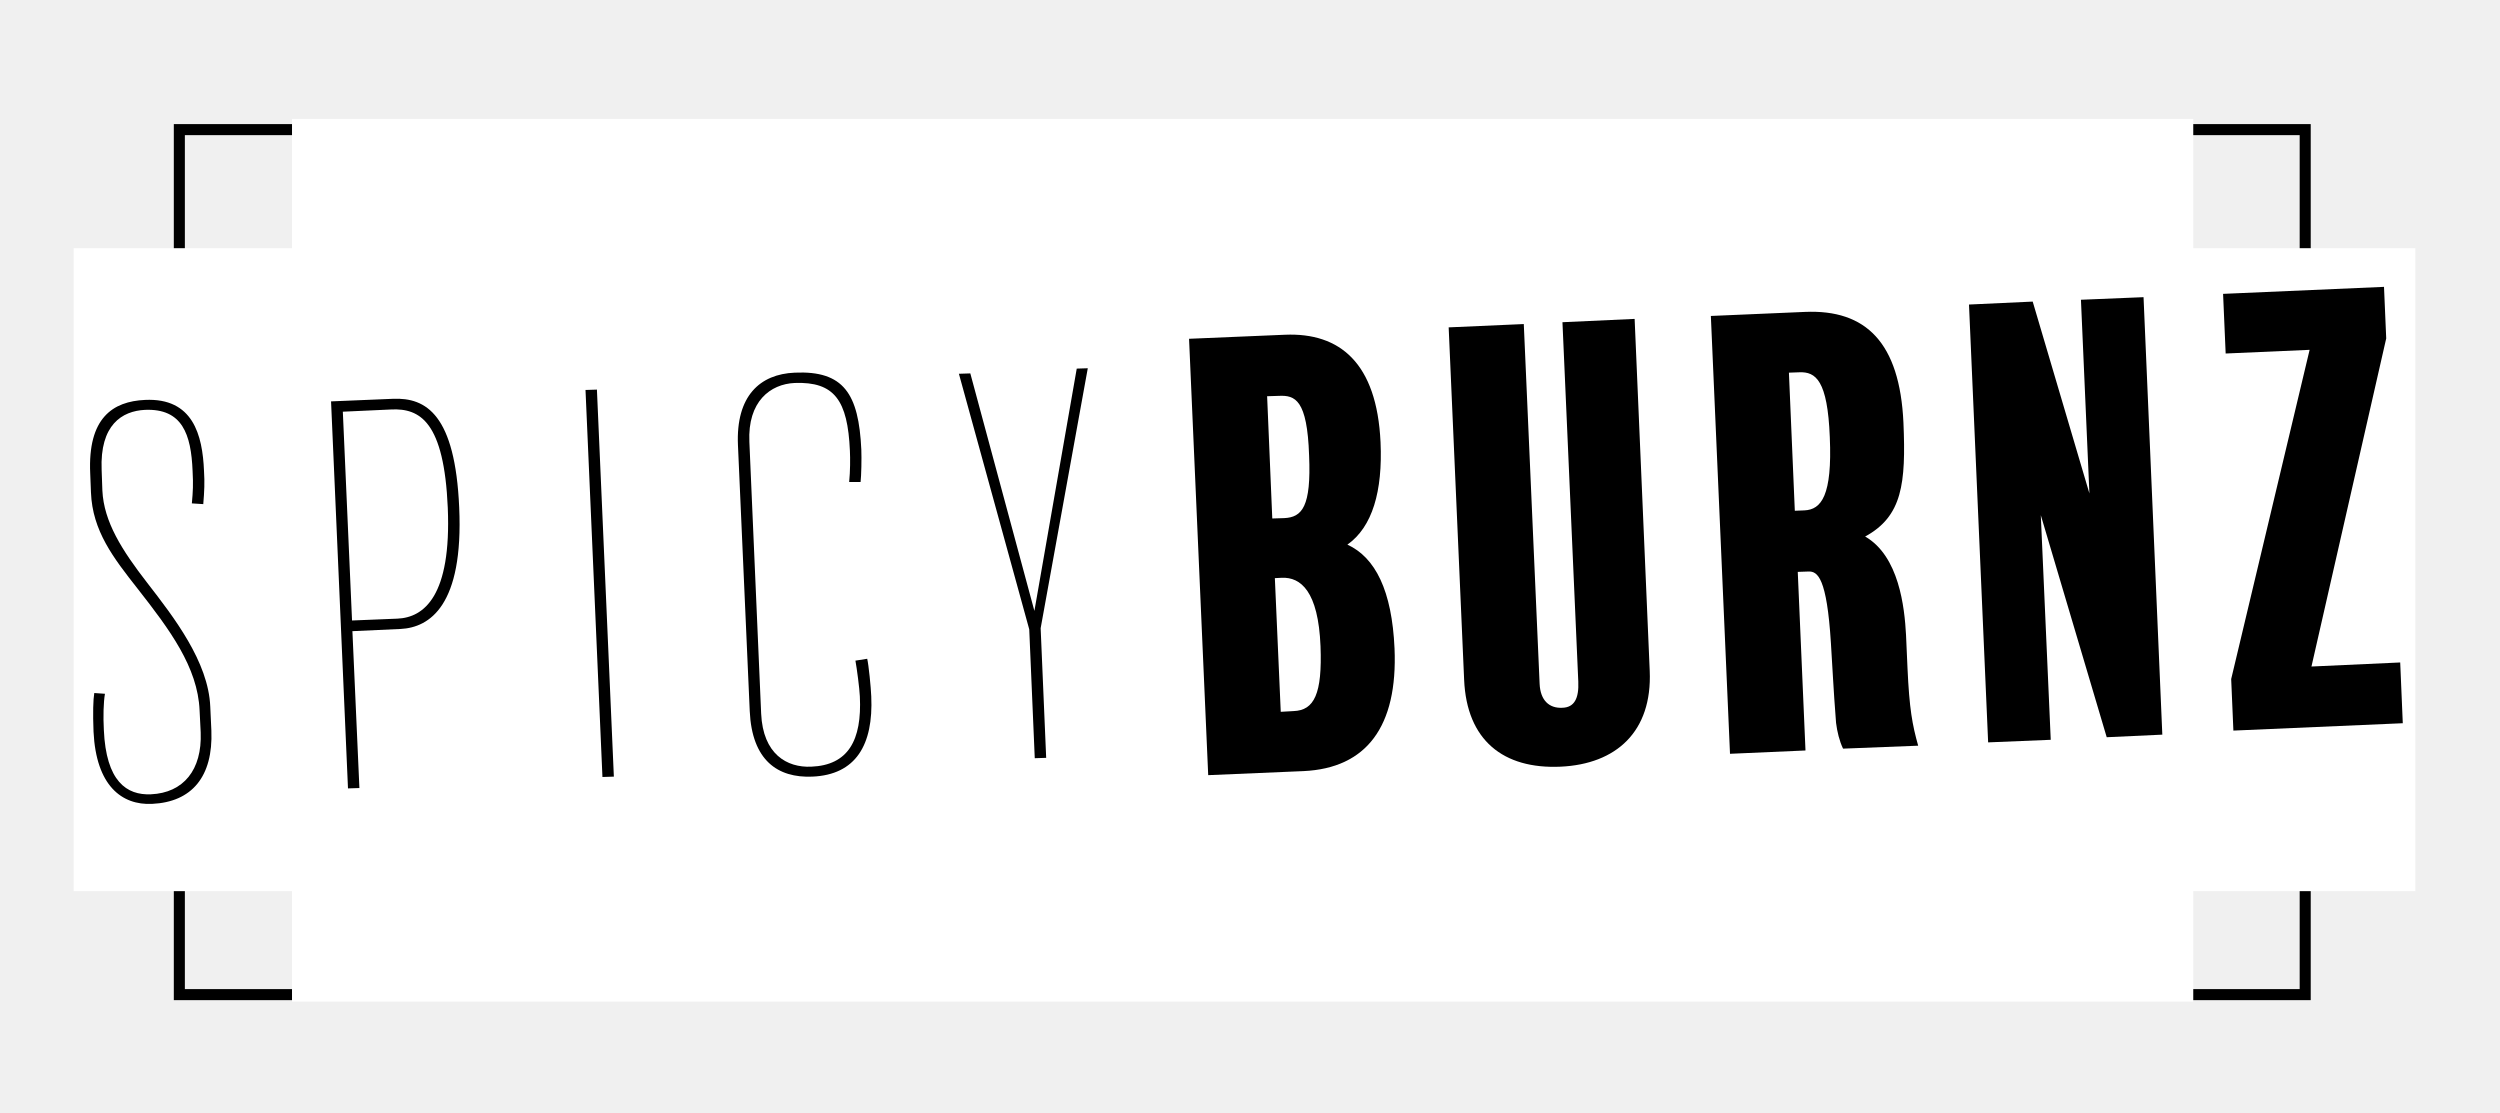
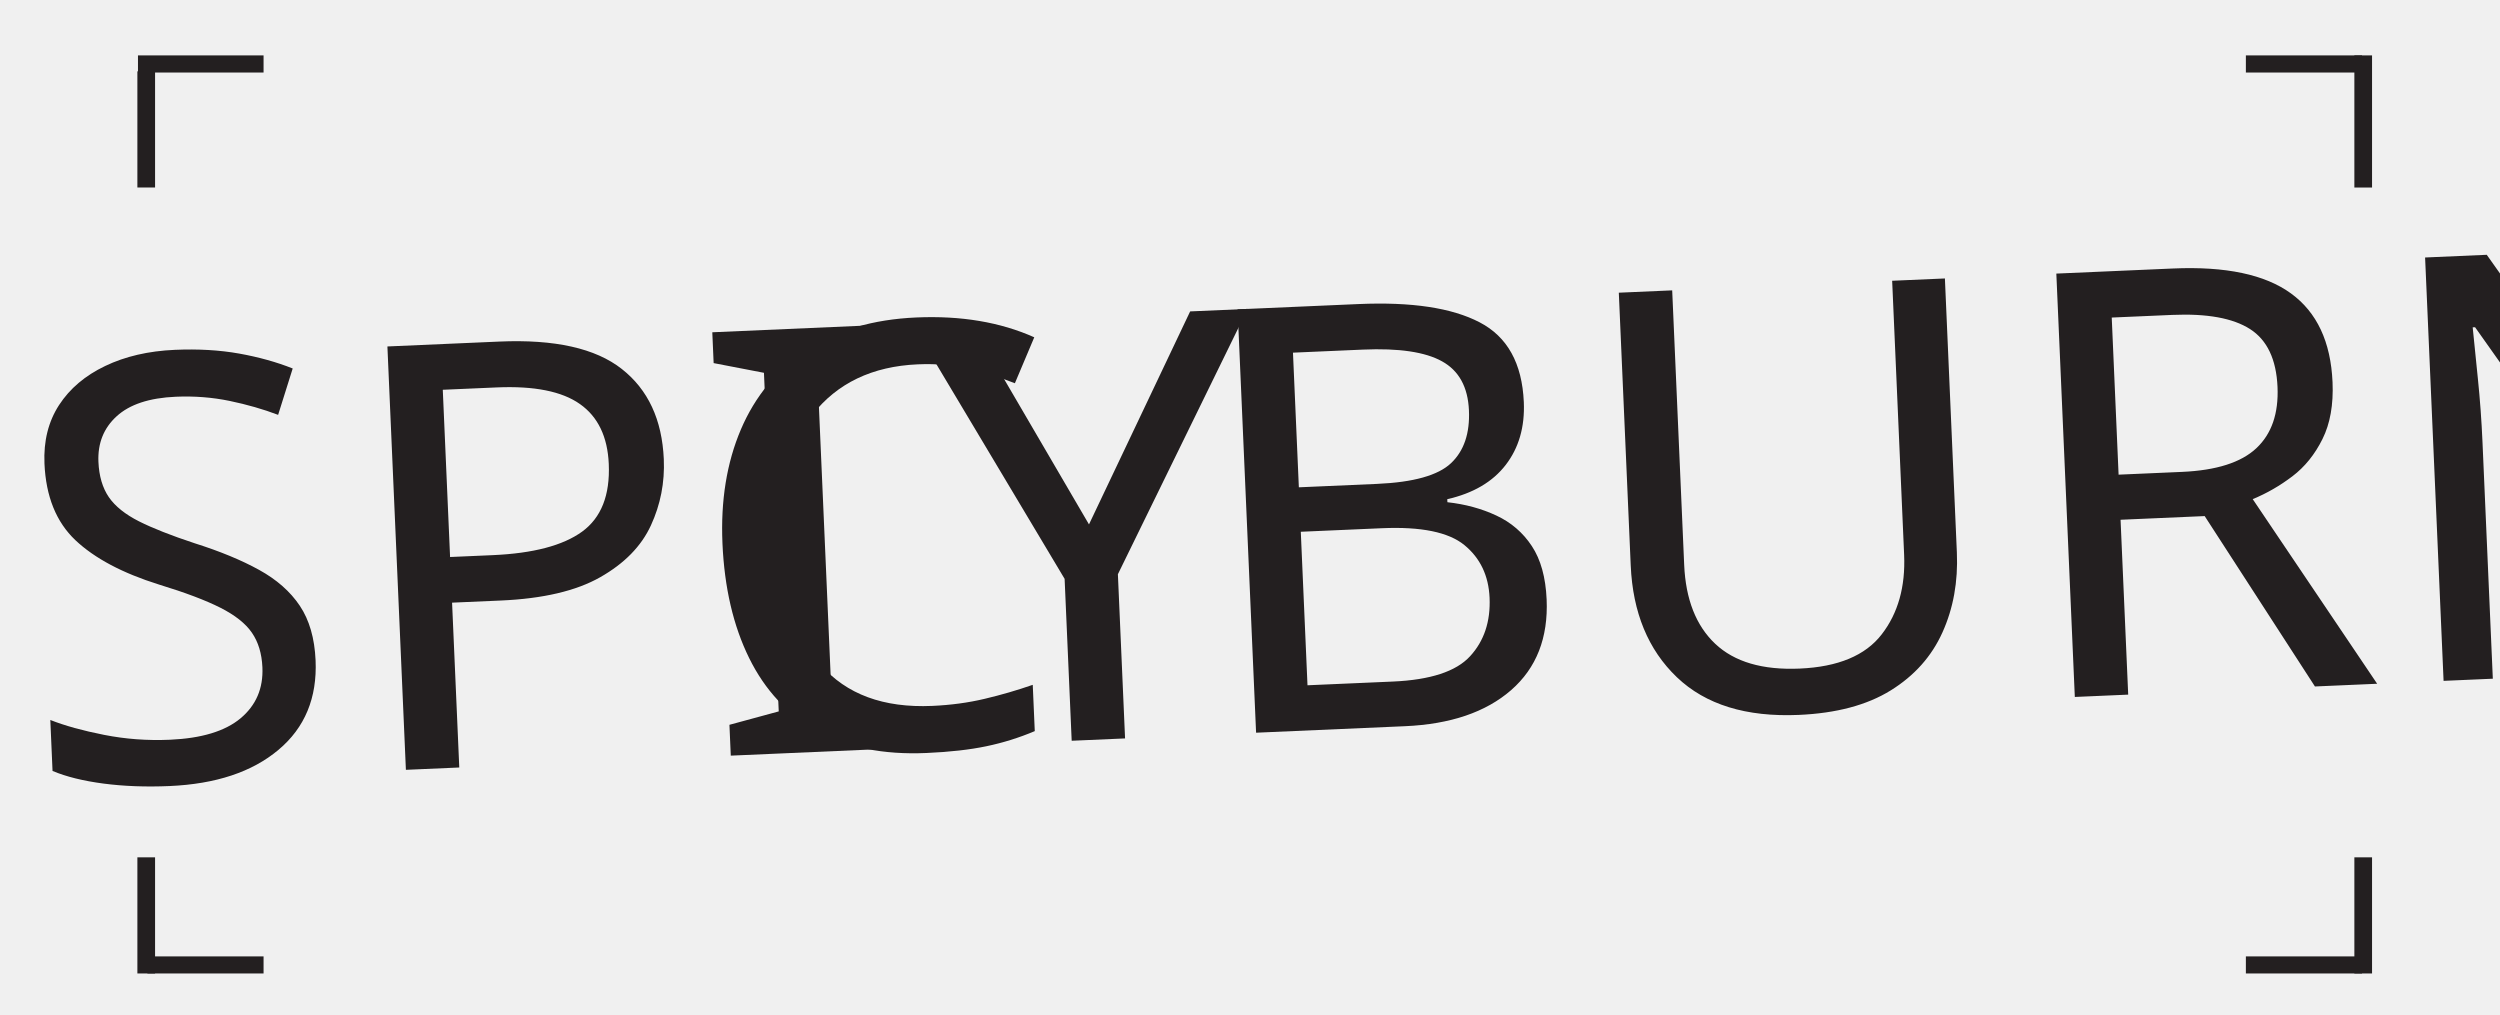
- <svg xmlns="http://www.w3.org/2000/svg" version="1.1" id="Layer_1" x="0px" y="0px" viewBox="0 0 678.9 302.1" style="enable-background:new 0 0 678.9 302.1;" xml:space="preserve">
+ <svg xmlns="http://www.w3.org/2000/svg" xmlns:xlink="http://www.w3.org/1999/xlink" version="1.1" id="Layer_1" x="0px" y="0px" viewBox="0 0 424 172" style="enable-background:new 0 0 424 172;" xml:space="preserve">
  <style type="text/css">
- 	.st0{fill:#FFFFFF;}
- 	.st1{enable-background:new    ;}
+ 	.st0{fill:#231F20;}
+ 	.st1{font-family:'BalboaPlus-Inline';}
+ 	.st2{font-size:100.648px;}
+ 	.st3{letter-spacing:-3;}
+ 	.st4{font-family:'BalboaPlus-Fill';}
+ 	.st5{clip-path:url(#SVGID_2_);fill:none;stroke:#231F20;stroke-width:3;}
</style>
+   <text transform="matrix(0.999 -4.361912e-02 4.361912e-02 0.999 3.881 133.3987)">
+     <tspan x="0" y="0" class="st0 st1 st2">SPI</tspan>
+     <tspan x="114.2" y="0" class="st0 st1 st2 st3">C</tspan>
+     <tspan x="154.1" y="0" class="st0 st1 st2">Y</tspan>
+   </text>
+   <text transform="matrix(0.999 -4.361912e-02 4.361912e-02 0.999 203.276 124.693)" class="st0 st4 st2">BURNZ</text>
  <g>
-     <g>
-       <path d="M627.5,271.6H47.2V33.7h580.3V271.6z M50.2,268.6h574.3V36.7H50.2V268.6z" />
-     </g>
-     <g>
-       <rect x="20" y="67.4" class="st0" width="635.9" height="174.6" />
-     </g>
-     <g>
-       <rect x="79.3" y="32.3" class="st0" width="516.3" height="239.7" />
-     </g>
-     <g class="st1">
-       <path d="M55.2,136.9l-3.1-0.2c0.3-3.3,0.4-5.1,0.2-8.8c-0.4-10-2.8-17-12.9-16.6c-6.3,0.3-12.3,4.1-11.8,16.3l0.2,5.6    c0.4,8.5,5.3,16.2,12.2,25.1c7.2,9.3,16.6,21.4,17.1,33.6l0.3,6.5c0.5,12.5-5.3,19.4-16.1,19.9c-8.2,0.4-15.2-4.9-15.9-19.6    c-0.2-5.1-0.1-8.7,0.2-10.5l2.9,0.2c-0.4,2.3-0.5,6.2-0.3,9.8c0.6,14,6.2,17.8,12.8,17.5c8.8-0.4,13.9-6.6,13.5-16.8l-0.3-6    c-0.5-11.7-8.1-21.9-16.8-33c-6.6-8.4-12.3-15.7-12.7-26.2l-0.2-5.1c-0.7-15.1,6.1-19.6,14.9-20c13-0.6,15.6,9.5,16,19.3    C55.6,131,55.5,133.3,55.2,136.9z" />
-       <path d="M108.8,170.8l-13.1,0.6l1.9,42.6l-3.1,0.1L89.9,109l16.8-0.7c9.1-0.4,16.9,4.4,18,29.5    C125.9,164.4,116.7,170.4,108.8,170.8z M106.2,111.2l-13.1,0.6l2.5,56.7l12.3-0.5c7.3-0.3,14.7-6.2,13.7-30.1    C120.6,114.6,114.1,110.8,106.2,111.2z" />
-       <path d="M166.7,210.9l-3.1,0.1L159,105.9l3.1-0.1L166.7,210.9z" />
-     </g>
-     <g class="st1">
-       <path d="M220.6,210.9c-9.4,0.4-16.4-4.4-17-17.8l-3.2-72.2c-0.6-13.4,6-19.3,15.4-19.7c13.3-0.6,17.4,5.7,18.1,20.9    c0.1,2.5,0,7.1-0.2,8.8h-3.1c0.3-3,0.3-6.4,0.2-8.5c-0.6-13.7-4.2-18.8-15-18.4c-6.6,0.3-12.8,5-12.3,16l3.2,73.8    c0.5,11,7,14.7,13.6,14.4c10-0.4,13.8-7.1,13.2-19.1c-0.1-2.2-0.8-7.5-1.2-9.7l3.2-0.5c0.4,1.7,1,7.7,1.1,10.2    C237.2,202.3,232.4,210.4,220.6,210.9z" />
-     </g>
-     <g class="st1">
-       <path d="M295.4,100l-12.8,70.6l1.5,35.2l-3.1,0.1l-1.5-35l-19.1-69.4l3.1-0.1l17.4,64.5l11.5-65.8L295.4,100z" />
-     </g>
-     <g class="st1">
-       <path d="M354,209.4l-25.9,1.1L322.9,92l26.1-1.1c14.8-0.6,24.9,7.6,25.9,29.2c0.6,13.3-2.2,23-9,27.8c7.6,3.5,12.1,12.5,12.8,28.2    C379.6,197.3,371.1,208.6,354,209.4z M347.3,107.5l-3.2,0.1l1.4,33.2l3.2-0.1c4.9-0.2,7.4-3.1,6.8-17    C355,108.5,351.7,107.3,347.3,107.5z M348.1,156.9l-1.9,0.1l1.6,36.3l3.5-0.2c5.6-0.2,7.8-4.7,7.3-17.6    C358,160.5,353.2,156.7,348.1,156.9z" />
-       <path d="M448,182.2c0.7,16.5-9.1,25.3-24.2,26c-15.6,0.7-25.5-7.2-26.2-23.6l-4.2-95.7l20.4-0.9l4.3,97.7c0.2,4.5,2.6,6.7,6.2,6.5    c3.2-0.1,4.5-2.5,4.3-7.1l-4.3-97.6l19.6-0.9L448,182.2z" />
-       <path d="M500.5,203.3c-1-2.1-1.6-4.6-1.9-7c-0.8-10.3-0.9-14.2-1.4-21.7c-1.1-17.7-3.6-19.5-6.1-19.4l-2.9,0.1l2.1,48.5l-20.5,0.9    l-5.2-118.9l25.6-1.1c16.5-0.7,25.7,8.3,26.7,30.1c0.7,16.5-0.3,25.4-10.4,30.9c9.2,5.3,10.7,19.2,11.1,26.7l0.4,9    c0.5,11.1,1.3,15.4,2.9,21.1L500.5,203.3z M488.6,101.1l-2.8,0.1l1.6,37.5l2.6-0.1c4.6-0.2,7.6-4,6.9-19.9    C496.3,103.3,493.1,100.9,488.6,101.1z" />
-       <path d="M587.2,199.5l-15.1,0.7l-17.9-60.3l2.7,61l-17,0.7l-5.2-118.9l17.3-0.8l15.4,52.1l-2.3-52.6l17-0.7L587.2,199.5z" />
-       <path d="M652.5,196.4l-46,2l-0.6-14L627.2,95l-22.8,1l-0.7-16.2l43.7-1.9l0.6,14L627.7,181l24.1-1.1L652.5,196.4z" />
-     </g>
+     <defs>
+       <rect id="SVGID_1_" x="-130.3" y="9.4" width="688.5" height="155.7" />
+     </defs>
+     <clipPath id="SVGID_2_">
+       <use xlink:href="#SVGID_1_" style="overflow:visible;" />
+     </clipPath>
+     <line class="st5" x1="24.8" y1="145.4" x2="24.8" y2="165.1" />
+     <line class="st5" x1="44.7" y1="163.7" x2="25" y2="163.7" />
+     <line class="st5" x1="44.7" y1="10.8" x2="23.4" y2="10.8" />
+     <line class="st5" x1="24.8" y1="31.8" x2="24.8" y2="12.1" />
+     <line class="st5" x1="400.6" y1="10.8" x2="380.9" y2="10.8" />
+     <line class="st5" x1="400.8" y1="31.8" x2="400.8" y2="9.4" />
+     <line class="st5" x1="400.6" y1="163.7" x2="380.9" y2="163.7" />
+     <line class="st5" x1="400.8" y1="165.1" x2="400.8" y2="145.4" />
  </g>
</svg>
